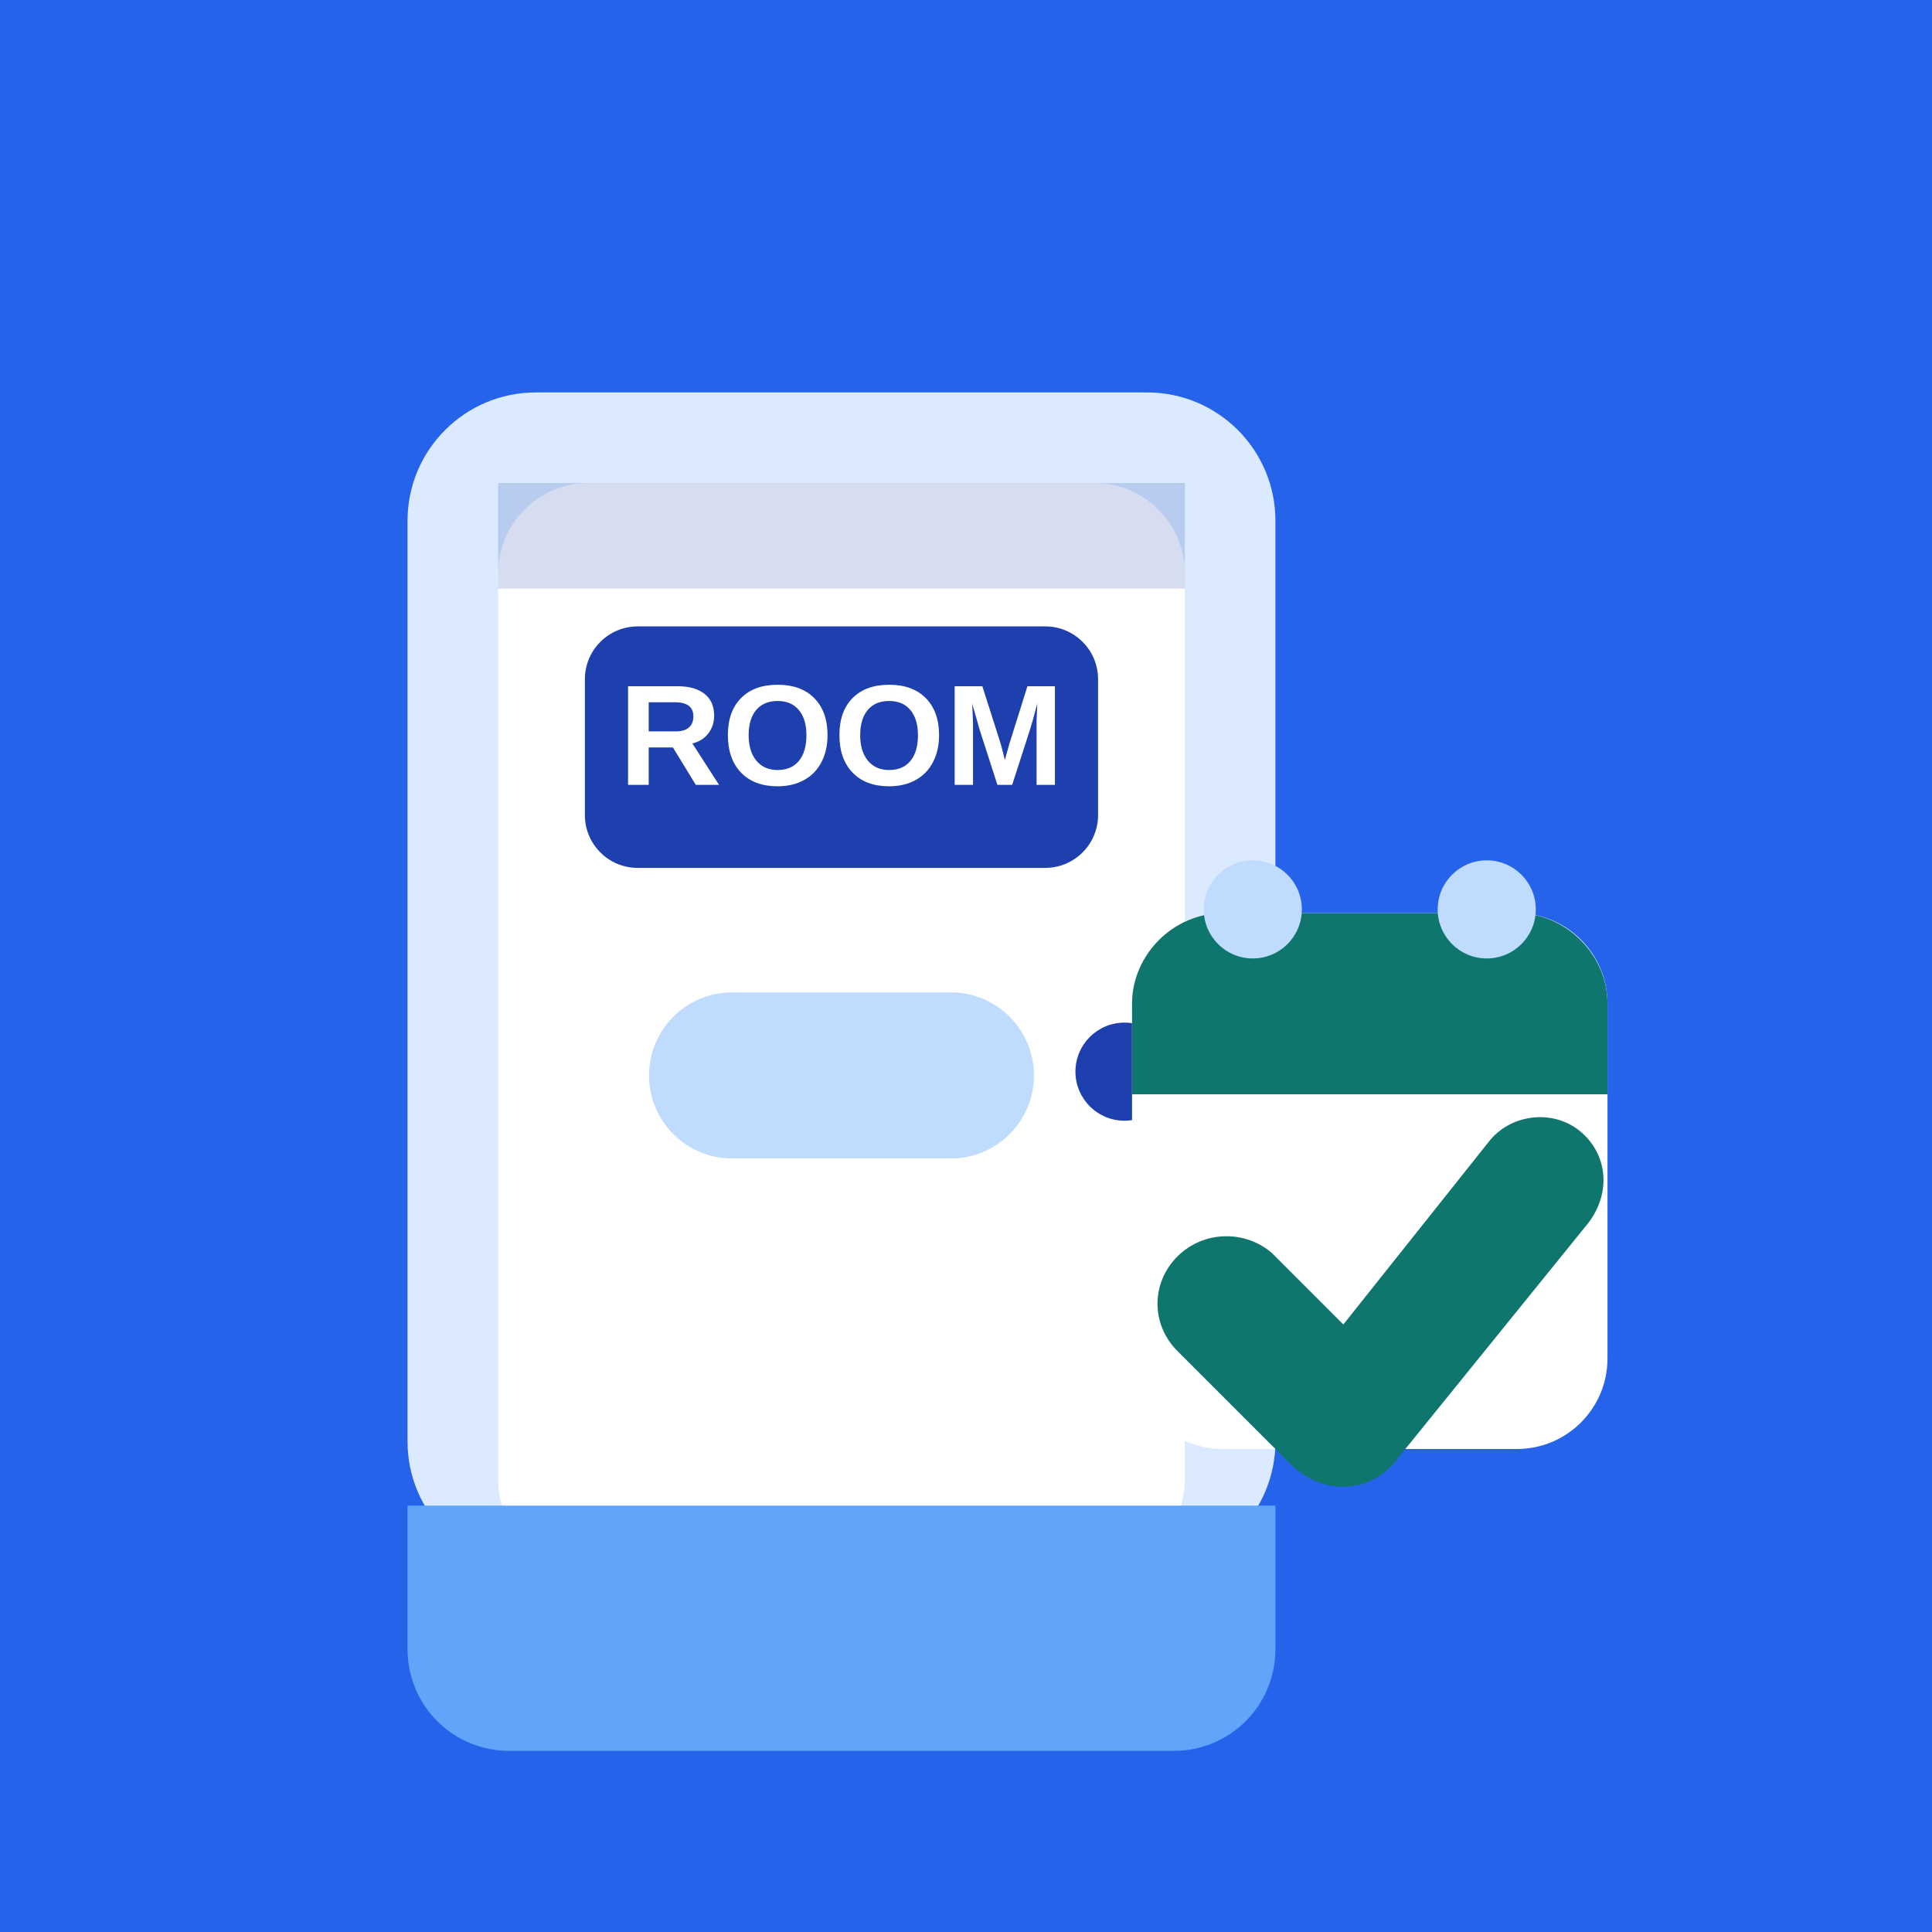
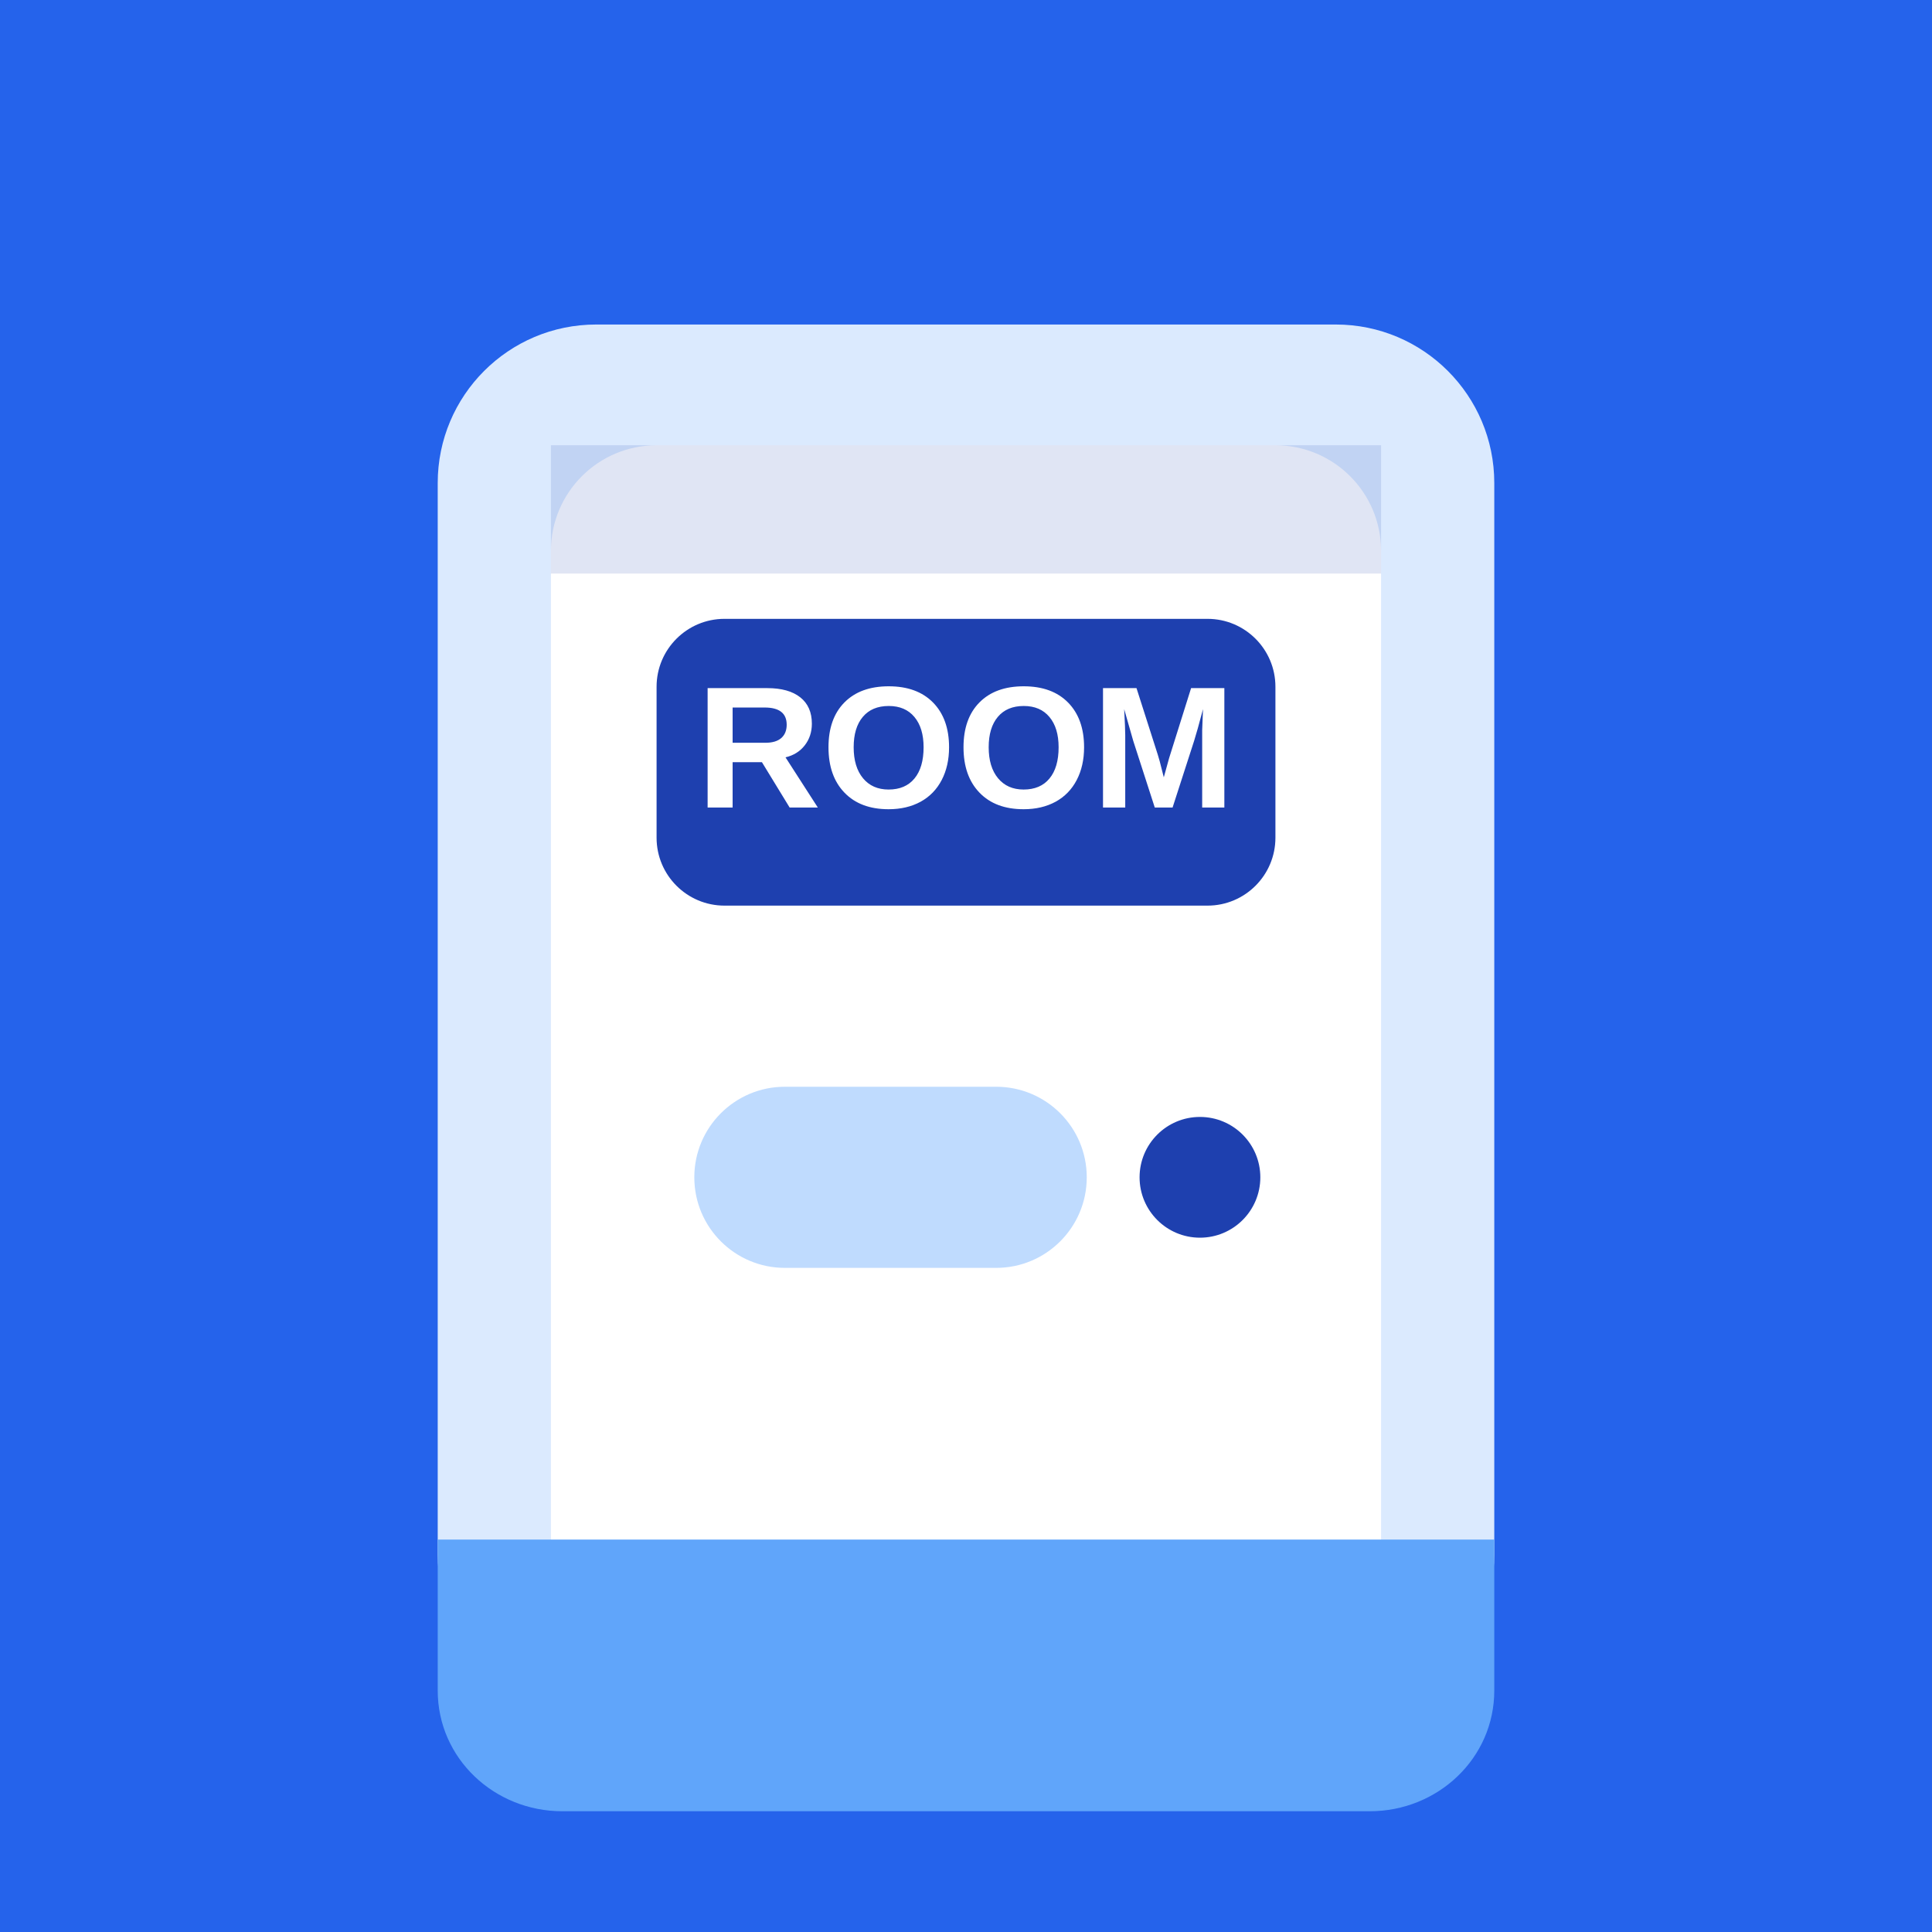
<svg xmlns="http://www.w3.org/2000/svg" viewBox="0 0 512 512" role="img" aria-labelledby="title desc">
  <rect width="512" height="512" fill="#2563eb" />
-   <rect x="108" y="104" width="230" height="312" rx="34" fill="#dbeafe" />
-   <rect x="132" y="128" width="182" height="288" rx="24" fill="#ffffff" />
-   <rect x="155" y="166" width="136" height="64" rx="14" fill="#1e40af" />
-   <text x="223" y="208" text-anchor="middle" font-family="Arial, Helvetica, sans-serif" font-size="38" font-weight="800" fill="#ffffff">ROOM</text>
-   <rect x="172" y="263" width="102" height="44" rx="22" fill="#bfdbfe" />
-   <circle cx="298" cy="284" r="13" fill="#1e40af" />
-   <path fill="#60a5fa" d="M108 399h230v38c0 15-12 27-27 27H135c-15 0-27-12-27-27v-38Z" />
-   <rect x="300" y="242" width="126" height="142" rx="24" fill="#ffffff" />
-   <path fill="#0f766e" d="M300 266c0-13 11-24 24-24h78c13 0 24 11 24 24v24H300v-24Z" />
-   <circle cx="332" cy="241" r="13" fill="#bfdbfe" />
-   <circle cx="394" cy="241" r="13" fill="#bfdbfe" />
-   <path fill="#0f766e" d="m337 332 19 19 39-49c6-7 17-8 24-2s8 16 2 24l-51 63c-3 4-8 7-14 7-5 0-10-2-14-6l-30-30c-7-7-7-18 0-25s18-7 25-1Z" />
-   <path fill="#1e40af" opacity=".18" d="M132 128h182v28H132z" />
+   <rect x="116" y="86" width="280" height="368" rx="42" fill="#dbeafe" />
+   <rect x="146" y="118" width="220" height="336" rx="28" fill="#ffffff" />
+   <rect x="174" y="164" width="164" height="76" rx="18" fill="#1e40af" />
+   <text x="256" y="214" text-anchor="middle" font-family="Arial, Helvetica, sans-serif" font-size="46" font-weight="900" fill="#ffffff">ROOM</text>
+   <rect x="184" y="288" width="104" height="48" rx="24" fill="#bfdbfe" />
+   <circle cx="318" cy="312" r="16" fill="#1e40af" />
+   <path fill="#60a5fa" d="M116 408h280v40c0 18-15 32-33 32H149c-18 0-33-14-33-32v-40Z" />
+   <path fill="#1e40af" opacity=".14" d="M146 118h220v34H146z" />
</svg>
